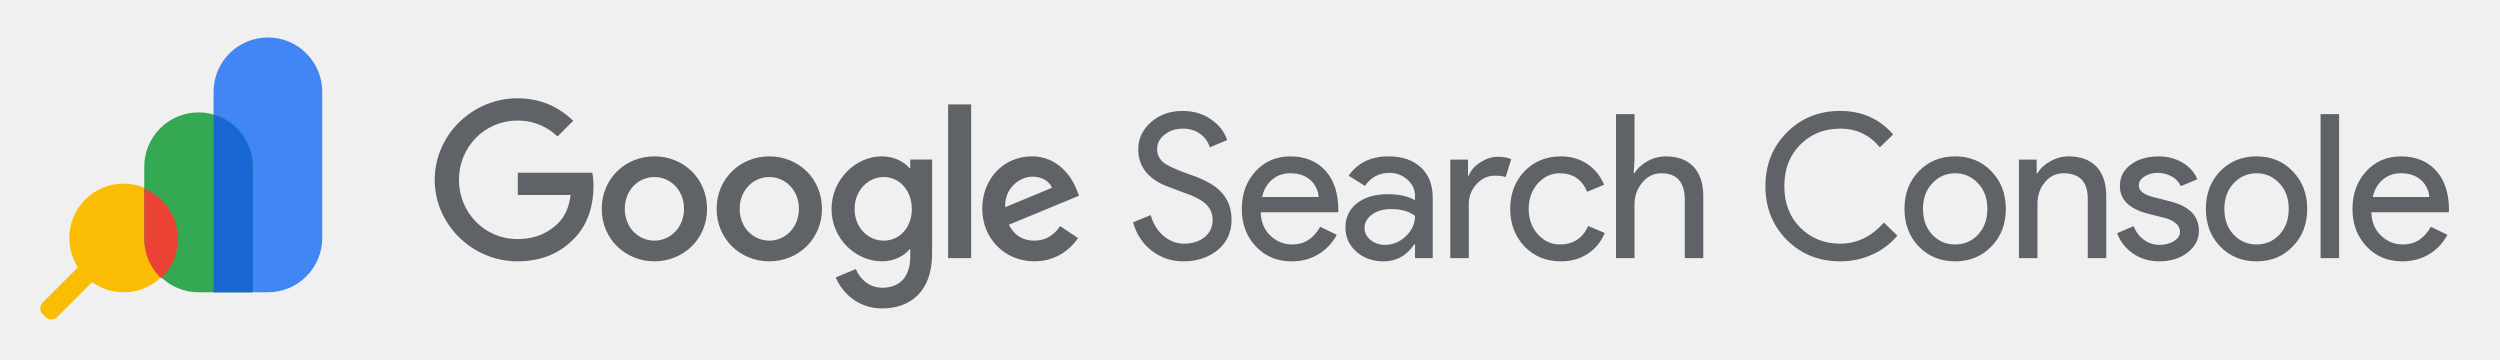
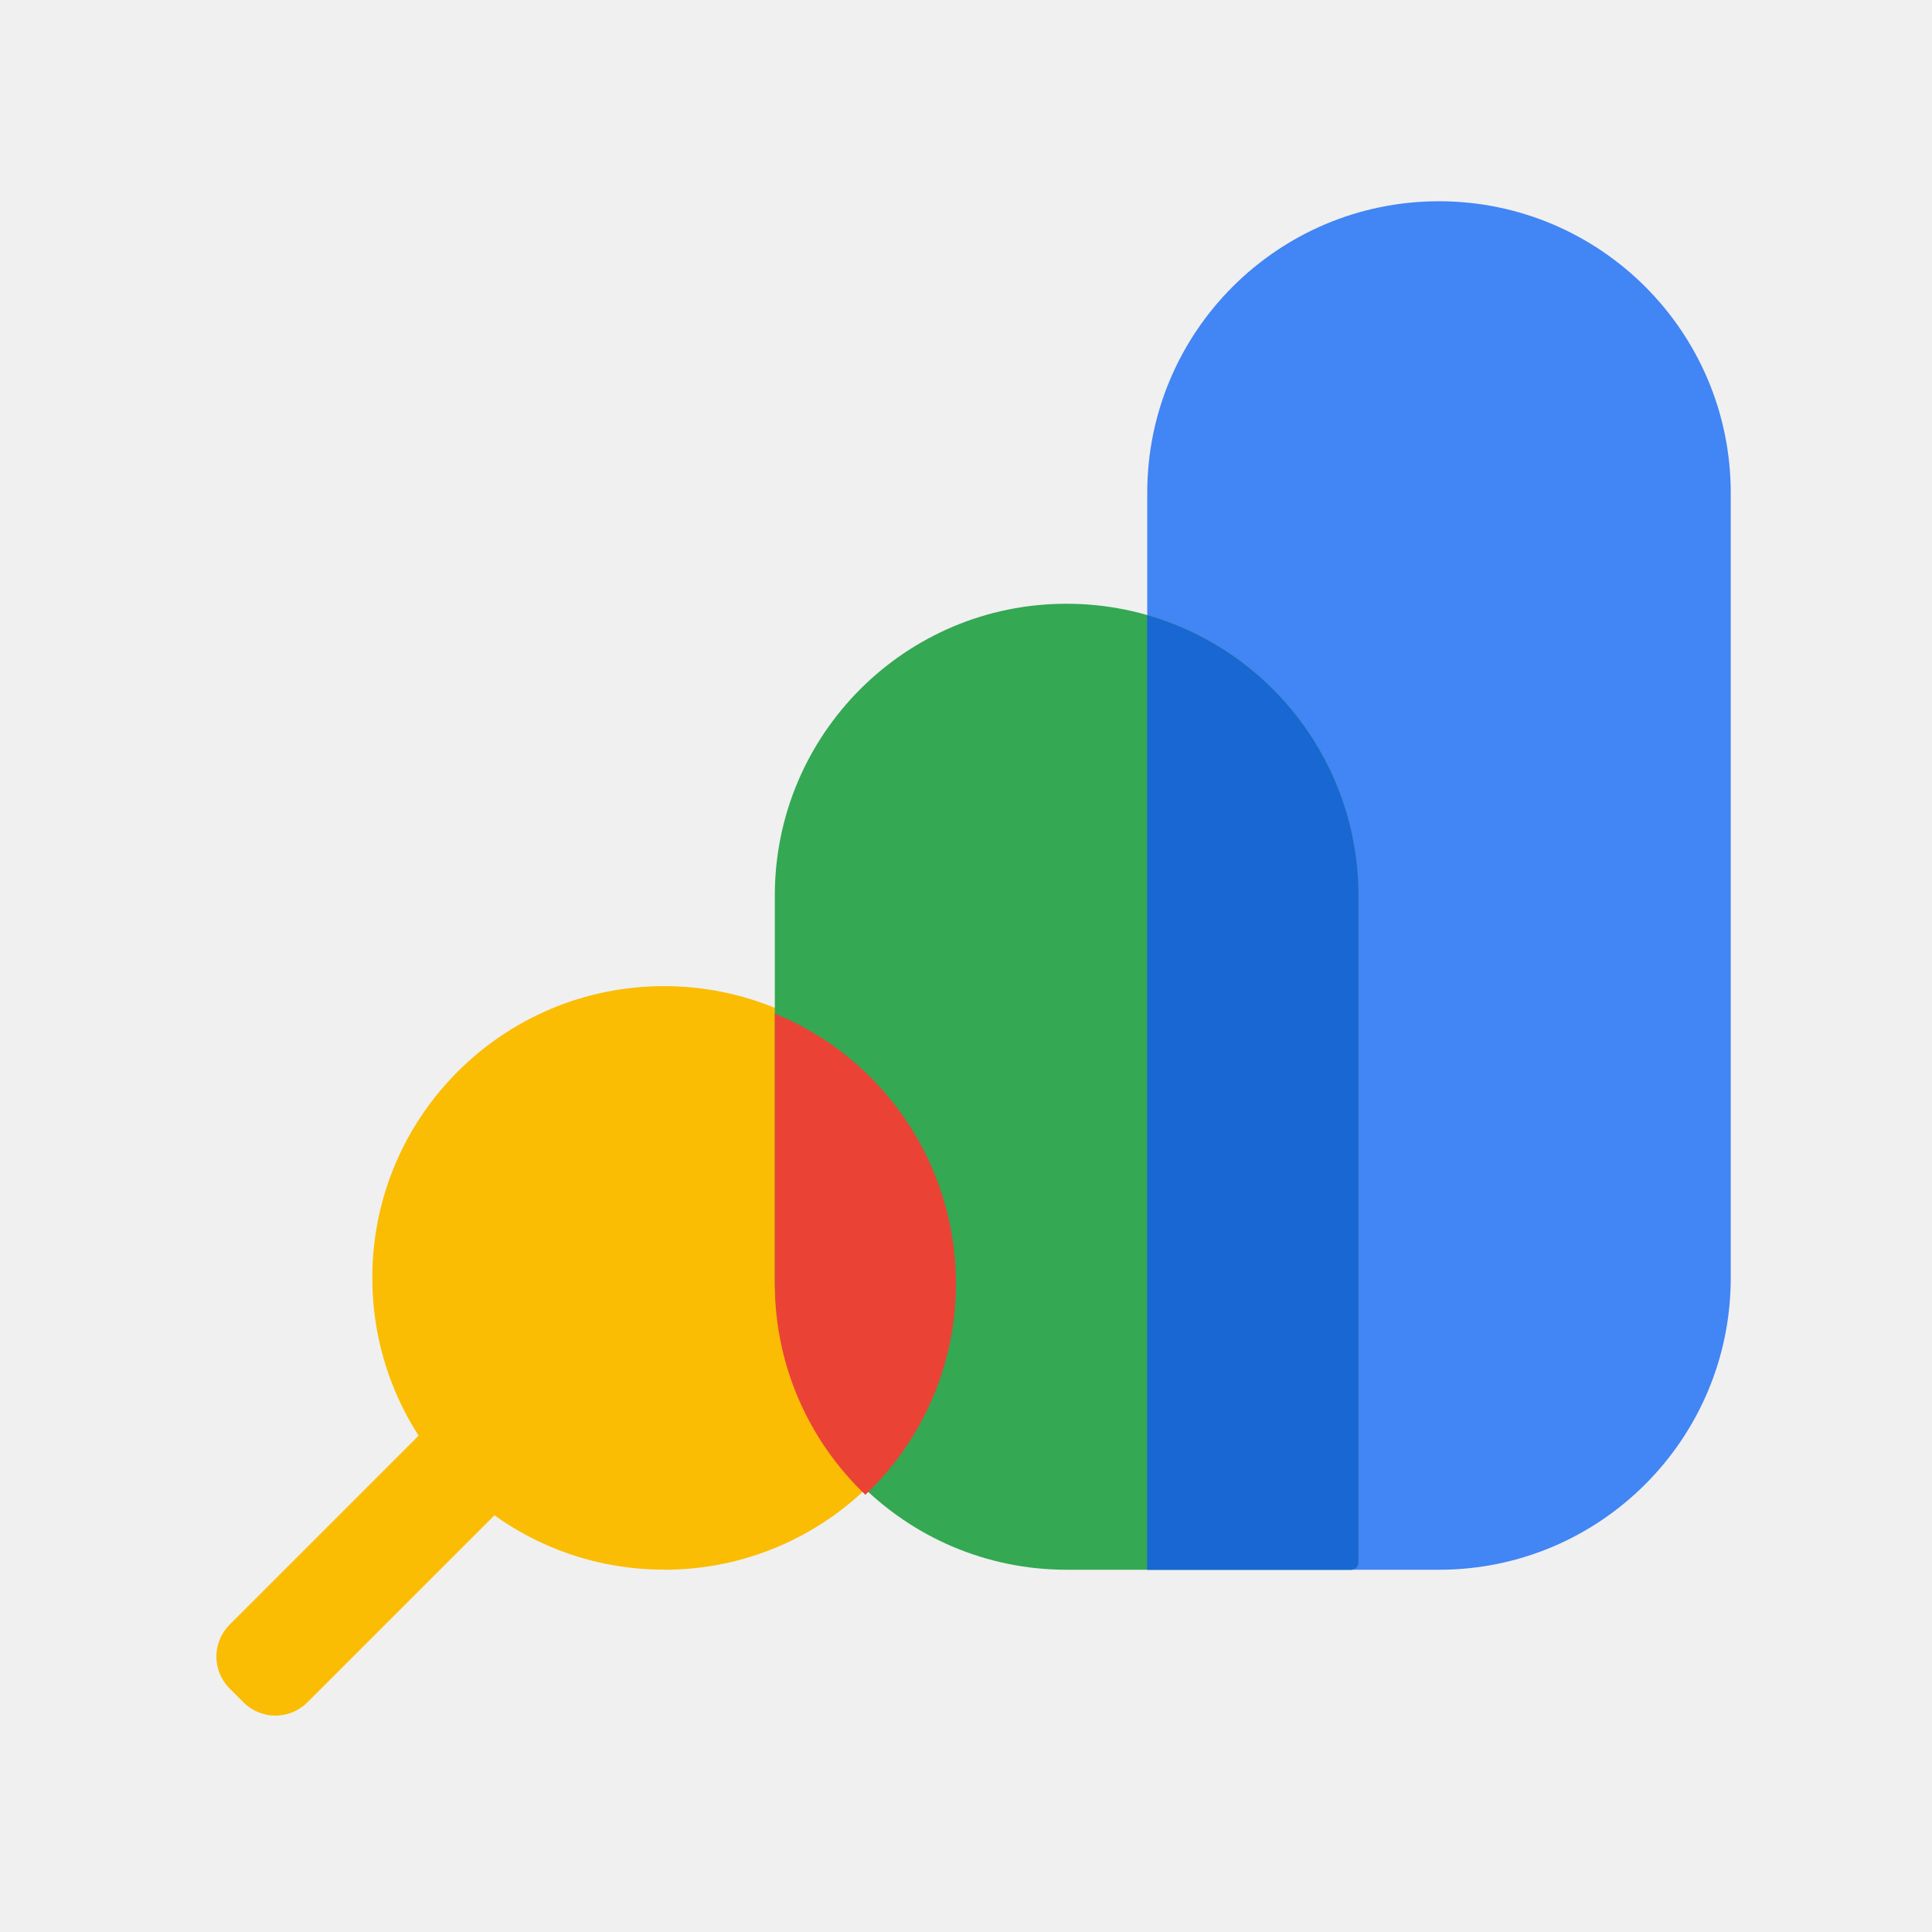
- <svg xmlns="http://www.w3.org/2000/svg" width="278" height="40" viewBox="0 0 278 40" fill="none">
-   <g clip-path="url(#a)">
-     <path d="M11.081 30.527l-4.72 4.721a.933.933 0 0 1-1.317 0l-.292-.292a.933.933 0 0 1 0-1.316l4.72-4.721a.933.933 0 0 1 1.318 0l.291.291a.93.93 0 0 1 0 1.317z" fill="#FBBC04" />
-     <path d="M23.75 32.5h6.042a6.04 6.04 0 0 0 6.041-6.042v-16.25a6.04 6.04 0 0 0-6.041-6.041 6.04 6.04 0 0 0-6.042 6.041V32.5z" fill="#4285F4" />
-     <path d="M13.75 32.5a6.04 6.04 0 0 0 6.042-6.042 6.04 6.04 0 0 0-6.042-6.041 6.04 6.04 0 0 0-6.042 6.041A6.04 6.04 0 0 0 13.75 32.5z" fill="#FBBC04" />
-     <path d="M27.97 32.5h-5.887a6.04 6.04 0 0 1-6.041-6.042v-7.916a6.04 6.04 0 0 1 6.041-6.042 6.04 6.04 0 0 1 6.042 6.042v13.804a.154.154 0 0 1-.154.154z" fill="#34A853" />
-     <path d="M28.125 32.346V18.542a6.042 6.042 0 0 0-4.375-5.807V32.5h4.22a.154.154 0 0 0 .155-.154z" fill="#1967D2" />
-     <path d="M19.792 26.575a6.04 6.04 0 0 0-3.75-5.59v5.59c0 1.72.72 3.273 1.875 4.373a6.024 6.024 0 0 0 1.875-4.373z" fill="#EA4335" />
+ <svg xmlns="http://www.w3.org/2000/svg" width="192px" height="192px" viewBox="0 0 192 192" version="1.1">
+   <g id="surface1">
+     <path style=" stroke:none;fill-rule:nonzero;fill:rgb(98.431%,73.725%,1.569%);fill-opacity:1;" d="M 53.191 146.531 L 30.531 169.191 C 28.781 170.93 25.961 170.93 24.211 169.191 L 22.809 167.789 C 21.07 166.039 21.07 163.219 22.809 161.469 L 45.469 138.809 C 47.219 137.07 50.051 137.07 51.801 138.809 L 53.199 140.211 C 54.949 141.949 54.949 144.781 53.199 146.52 Z M 53.191 146.531 " />
+     <path style=" stroke:none;fill-rule:nonzero;fill:rgb(25.882%,52.157%,95.686%);fill-opacity:1;" d="M 114 156 L 143 156 C 159.012 156 171.988 143.02 172 127.012 L 172 49 C 172 32.988 159.02 20.012 143.012 20 C 127 20 114.012 32.969 114.012 48.98 L 114.012 156 Z M 114 156 " />
+     <path style=" stroke:none;fill-rule:nonzero;fill:rgb(98.431%,73.725%,1.569%);fill-opacity:1;" d="M 66 156 C 82.012 156 95 143.031 95 127.02 L 95 127 C 95 110.988 82.02 98.012 66.012 98 L 66 98 C 49.988 98 37 110.969 37 126.98 C 37 126.98 37 126.98 37 126.988 C 37 143 49.969 155.988 65.98 155.988 L 66 155.988 Z M 66 156 " />
+     <path style=" stroke:none;fill-rule:nonzero;fill:rgb(20.392%,65.882%,32.549%);fill-opacity:1;" d="M 134.262 156 L 106 156 C 89.988 156 77.012 143.02 77 127.012 L 77 89 C 77 72.988 89.969 60 105.98 60 L 105.988 60 C 122 60 134.988 72.969 134.988 88.98 L 134.988 155.262 C 134.988 155.672 134.66 156 134.25 156 Z M 134.262 156 " />
+     <path style=" stroke:none;fill-rule:nonzero;fill:rgb(9.804%,40.392%,82.353%);fill-opacity:1;" d="M 135 155.262 L 135 89 C 135 76.07 126.43 64.699 114 61.129 L 114 156 L 134.262 156 C 134.672 156 135 155.672 135 155.27 Z M 135 155.262 " />
+     <path style=" stroke:none;fill-rule:nonzero;fill:rgb(91.765%,26.275%,20.784%);fill-opacity:1;" d="M 95 127.559 C 95 115.789 87.891 105.191 77 100.73 L 77 127.559 C 77 135.82 80.461 143.27 86 148.551 C 91.75 143.078 95.012 135.488 95 127.559 Z M 95 127.559 " />
  </g>
-   <path d="M136.949 24.423c0 1.404-.515 2.533-1.543 3.385-1.044.837-2.311 1.255-3.802 1.255-1.327 0-2.497-.388-3.511-1.163-1.014-.775-1.714-1.834-2.102-3.176l1.968-.805c.134.478.32.91.559 1.297.238.388.518.72.839.995.32.276.674.492 1.062.649.388.156.798.235 1.23.235.939 0 1.707-.243 2.304-.727.596-.485.894-1.13.894-1.934 0-.671-.246-1.245-.738-1.722-.462-.462-1.327-.91-2.594-1.342-1.282-.462-2.08-.775-2.393-.94-1.699-.864-2.549-2.138-2.549-3.823 0-1.178.47-2.184 1.409-3.02.954-.834 2.124-1.252 3.511-1.252 1.222 0 2.281.313 3.175.94.895.611 1.491 1.379 1.789 2.303l-1.923.805a2.844 2.844 0 0 0-1.062-1.487c-.53-.395-1.174-.592-1.935-.592-.805 0-1.483.223-2.035.668-.551.416-.827.957-.827 1.625 0 .55.216 1.025.649 1.425.476.401 1.512.876 3.108 1.425 1.625.553 2.784 1.23 3.477 2.029.694.8 1.041 1.781 1.041 2.947h-.001zM143.635 29.062c-1.61 0-2.937-.551-3.981-1.655-1.043-1.103-1.565-2.496-1.565-4.181s.507-3.06 1.521-4.17c1.013-1.111 2.31-1.666 3.891-1.666 1.58 0 2.918.525 3.88 1.576.962 1.05 1.442 2.523 1.442 4.416l-.022.224h-8.61c.03 1.073.388 1.938 1.074 2.594a3.43 3.43 0 0 0 2.459.984c1.312 0 2.341-.656 3.086-1.968l1.834.894a5.464 5.464 0 0 1-2.046 2.17c-.872.521-1.859.782-2.963.782zm-3.287-7.156h6.284a2.731 2.731 0 0 0-.928-1.89c-.559-.499-1.309-.748-2.248-.748-.775 0-1.443.238-2.002.715-.559.477-.927 1.118-1.106 1.923zM154.398 17.389c1.52 0 2.72.406 3.6 1.219.879.813 1.319 1.927 1.319 3.343v6.753h-1.967v-1.52h-.09c-.85 1.252-1.983 1.878-3.399 1.878-1.208 0-2.218-.358-3.03-1.073-.813-.716-1.219-1.61-1.219-2.684 0-1.132.428-2.035 1.285-2.706.857-.67 2.002-1.006 3.433-1.006 1.222 0 2.229.224 3.019.671v-.47c0-.715-.283-1.323-.85-1.822-.567-.5-1.23-.75-1.99-.75-1.148 0-2.057.485-2.728 1.454l-1.812-1.14c.999-1.431 2.475-2.147 4.428-2.147h.001zm-2.661 7.961c0 .537.227.984.682 1.342.454.358.987.537 1.599.537.864 0 1.636-.32 2.314-.962.678-.64 1.018-1.394 1.018-2.259-.642-.506-1.536-.76-2.684-.76-.835 0-1.532.201-2.091.604-.559.402-.839.902-.839 1.498h.001zM163.331 28.704h-2.057V17.747h1.968v1.789h.089c.209-.582.638-1.077 1.286-1.487.649-.41 1.286-.615 1.912-.615.626 0 1.103.09 1.521.268l-.626 1.99c-.254-.104-.657-.156-1.208-.156-.775 0-1.45.313-2.024.94a3.141 3.141 0 0 0-.861 2.19v6.038zM173.569 29.062c-1.625 0-2.975-.551-4.048-1.655-1.059-1.132-1.588-2.527-1.588-4.181 0-1.655.529-3.079 1.588-4.182 1.073-1.103 2.423-1.655 4.048-1.655 1.118 0 2.094.28 2.929.839.835.559 1.461 1.33 1.879 2.314l-1.879.783c-.581-1.372-1.603-2.058-3.063-2.058-.94 0-1.753.38-2.438 1.141-.671.76-1.006 1.7-1.006 2.818s.335 2.057 1.006 2.817c.685.76 1.498 1.14 2.438 1.14 1.505 0 2.563-.685 3.175-2.057l1.834.783c-.403.984-1.033 1.755-1.89 2.314-.857.56-1.852.84-2.985.84zM179.7 12.693h2.057v5.054l-.089 1.52h.089c.313-.536.795-.983 1.443-1.341a4.136 4.136 0 0 1 2.024-.537c1.341 0 2.374.384 3.097 1.152.723.768 1.084 1.86 1.084 3.276v6.887h-2.057V22.22c0-1.968-.872-2.952-2.616-2.952-.836 0-1.54.347-2.114 1.04-.574.693-.861 1.503-.861 2.427v5.97H179.7V12.693zM204.634 29.062c-2.371 0-4.354-.797-5.949-2.393-1.58-1.595-2.37-3.585-2.37-5.97 0-2.386.79-4.368 2.37-5.949 1.58-1.61 3.563-2.415 5.949-2.415 2.385 0 4.375.872 5.881 2.616l-1.476 1.432c-1.148-1.387-2.616-2.08-4.405-2.08-1.789 0-3.258.596-4.45 1.789-1.178 1.178-1.767 2.714-1.767 4.607 0 1.893.589 3.429 1.767 4.606 1.192 1.193 2.675 1.79 4.45 1.79 1.863 0 3.481-.783 4.852-2.349l1.499 1.454a7.774 7.774 0 0 1-2.796 2.113 8.52 8.52 0 0 1-3.555.75zM211.778 23.226c0-1.685.529-3.079 1.588-4.182 1.073-1.103 2.422-1.655 4.048-1.655 1.625 0 2.966.552 4.025 1.655 1.073 1.103 1.61 2.497 1.61 4.182 0 1.684-.537 3.093-1.61 4.181-1.059 1.104-2.401 1.655-4.025 1.655-1.625 0-2.975-.551-4.048-1.655-1.059-1.103-1.588-2.496-1.588-4.181zm2.058 0c0 1.178.342 2.132 1.028 2.862.686.73 1.536 1.096 2.55 1.096 1.014 0 1.863-.365 2.549-1.096.685-.73 1.029-1.684 1.029-2.862 0-1.178-.344-2.11-1.029-2.84-.701-.746-1.551-1.119-2.549-1.119-.999 0-1.849.373-2.55 1.119-.686.73-1.028 1.677-1.028 2.84zM224.509 17.747h1.968v1.52h.09c.313-.536.794-.983 1.442-1.341a4.136 4.136 0 0 1 2.024-.537c1.342 0 2.374.384 3.097 1.152.723.768 1.085 1.86 1.085 3.276v6.887h-2.058v-6.753c-.044-1.789-.947-2.684-2.706-2.684-.82 0-1.506.332-2.057.995-.552.664-.827 1.458-.827 2.382v6.06h-2.058V17.746zM244.519 25.663c0 .954-.417 1.76-1.252 2.415-.835.656-1.886.984-3.153.984-1.104 0-2.073-.287-2.907-.86a4.734 4.734 0 0 1-1.789-2.27l1.833-.783c.269.656.66 1.166 1.174 1.532a2.851 2.851 0 0 0 1.689.547c.656 0 1.204-.14 1.643-.424.44-.283.66-.619.66-1.007 0-.7-.537-1.215-1.61-1.543l-1.878-.47c-2.133-.536-3.198-1.565-3.198-3.085 0-.999.406-1.8 1.219-2.404.812-.604 1.852-.905 3.119-.905.969 0 1.845.23 2.628.693.783.462 1.331 1.08 1.643 1.856l-1.833.76a2.309 2.309 0 0 0-1.018-1.084 3.191 3.191 0 0 0-1.576-.392c-.537 0-1.017.134-1.443.403-.425.268-.637.596-.637.984 0 .626.589 1.073 1.767 1.341l1.655.425c2.176.537 3.265 1.633 3.265 3.288h-.001zM245.292 23.226c0-1.685.529-3.079 1.588-4.182 1.073-1.103 2.422-1.655 4.048-1.655 1.625 0 2.966.552 4.025 1.655 1.073 1.103 1.61 2.497 1.61 4.182 0 1.684-.537 3.093-1.61 4.181-1.059 1.104-2.401 1.655-4.025 1.655-1.625 0-2.975-.551-4.048-1.655-1.059-1.103-1.588-2.496-1.588-4.181zm2.058 0c0 1.178.342 2.132 1.028 2.862.686.73 1.536 1.096 2.55 1.096 1.014 0 1.863-.365 2.549-1.096.685-.73 1.029-1.684 1.029-2.862 0-1.178-.344-2.11-1.029-2.84-.701-.746-1.551-1.119-2.549-1.119-.999 0-1.849.373-2.55 1.119-.686.73-1.028 1.677-1.028 2.84zM260.108 12.693v16.011h-2.058V12.693h2.058zM267.14 29.062c-1.61 0-2.937-.551-3.98-1.655-1.044-1.103-1.566-2.496-1.566-4.181s.507-3.06 1.521-4.17c1.014-1.111 2.311-1.666 3.891-1.666 1.581 0 2.919.525 3.88 1.576.962 1.05 1.442 2.523 1.442 4.416l-.022.224h-8.609c.029 1.073.387 1.938 1.073 2.594a3.43 3.43 0 0 0 2.46.984c1.311 0 2.34-.656 3.086-1.968l1.834.894a5.464 5.464 0 0 1-2.046 2.17c-.873.521-1.86.782-2.963.782h-.001zm-3.287-7.156h6.284a2.731 2.731 0 0 0-.928-1.89c-.559-.499-1.308-.748-2.248-.748-.775 0-1.442.238-2.001.715-.559.477-.928 1.118-1.107 1.923zM57.577 21.682v-2.476h8.287c.084.437.134.956.134 1.518 0 1.857-.508 4.156-2.144 5.792-1.59 1.658-3.624 2.542-6.32 2.542-4.995 0-9.194-4.067-9.194-9.064 0-4.995 4.2-9.063 9.194-9.063 2.762 0 4.73 1.083 6.21 2.498l-1.746 1.747c-1.061-.995-2.497-1.769-4.464-1.769-3.647 0-6.498 2.94-6.498 6.588s2.851 6.588 6.498 6.588c2.365 0 3.713-.95 4.575-1.813.702-.702 1.164-1.71 1.344-3.087h-5.876zM78.626 23.223c0 3.36-2.63 5.836-5.856 5.836-3.227 0-5.857-2.476-5.857-5.837 0-3.36 2.63-5.836 5.857-5.836 3.226 0 5.856 2.454 5.856 5.837zm-2.563 0c0-2.1-1.525-3.537-3.293-3.537-1.768 0-3.293 1.436-3.293 3.537 0 2.1 1.525 3.536 3.293 3.536 1.769 0 3.293-1.459 3.293-3.537zM91.403 23.223c0 3.36-2.63 5.836-5.857 5.836-3.227 0-5.857-2.476-5.857-5.837 0-3.36 2.63-5.836 5.857-5.836 3.227 0 5.857 2.454 5.857 5.837zm-2.564 0c0-2.1-1.524-3.537-3.292-3.537-1.768 0-3.294 1.436-3.294 3.537 0 2.1 1.525 3.536 3.294 3.536 1.768 0 3.292-1.459 3.292-3.537zM103.649 17.74v10.478c0 4.31-2.541 6.08-5.547 6.08-2.83 0-4.53-1.902-5.172-3.449l2.232-.929c.398.95 1.37 2.078 2.94 2.078 1.923 0 3.116-1.194 3.116-3.426v-.84h-.088c-.575.707-1.68 1.326-3.072 1.326-2.918 0-5.592-2.542-5.592-5.814 0-3.272 2.674-5.858 5.592-5.858 1.392 0 2.497.619 3.072 1.304h.088v-.95h2.431zm-2.254 5.504c0-2.056-1.37-3.559-3.117-3.559-1.746 0-3.248 1.503-3.248 3.56 0 2.055 1.48 3.514 3.248 3.514 1.769 0 3.117-1.48 3.117-3.515zM107.991 11.608v17.097h-2.563V11.608h2.563zM117.891 25.145l1.989 1.326c-.641.951-2.188 2.587-4.862 2.587-3.315 0-5.791-2.565-5.791-5.836 0-3.471 2.498-5.837 5.503-5.837 3.006 0 4.509 2.41 4.995 3.714l.265.663-7.802 3.228c.597 1.172 1.526 1.769 2.829 1.769 1.304 0 2.211-.642 2.874-1.614zm-6.122-2.1l5.215-2.166c-.287-.73-1.149-1.238-2.165-1.238-1.304 0-3.117 1.15-3.05 3.405z" fill="#5F6368" />
-   <defs>
-     <clipPath id="a">
-       <path fill="#fff" d="M0 0h40v40H0z" />
-     </clipPath>
-   </defs>
</svg>
